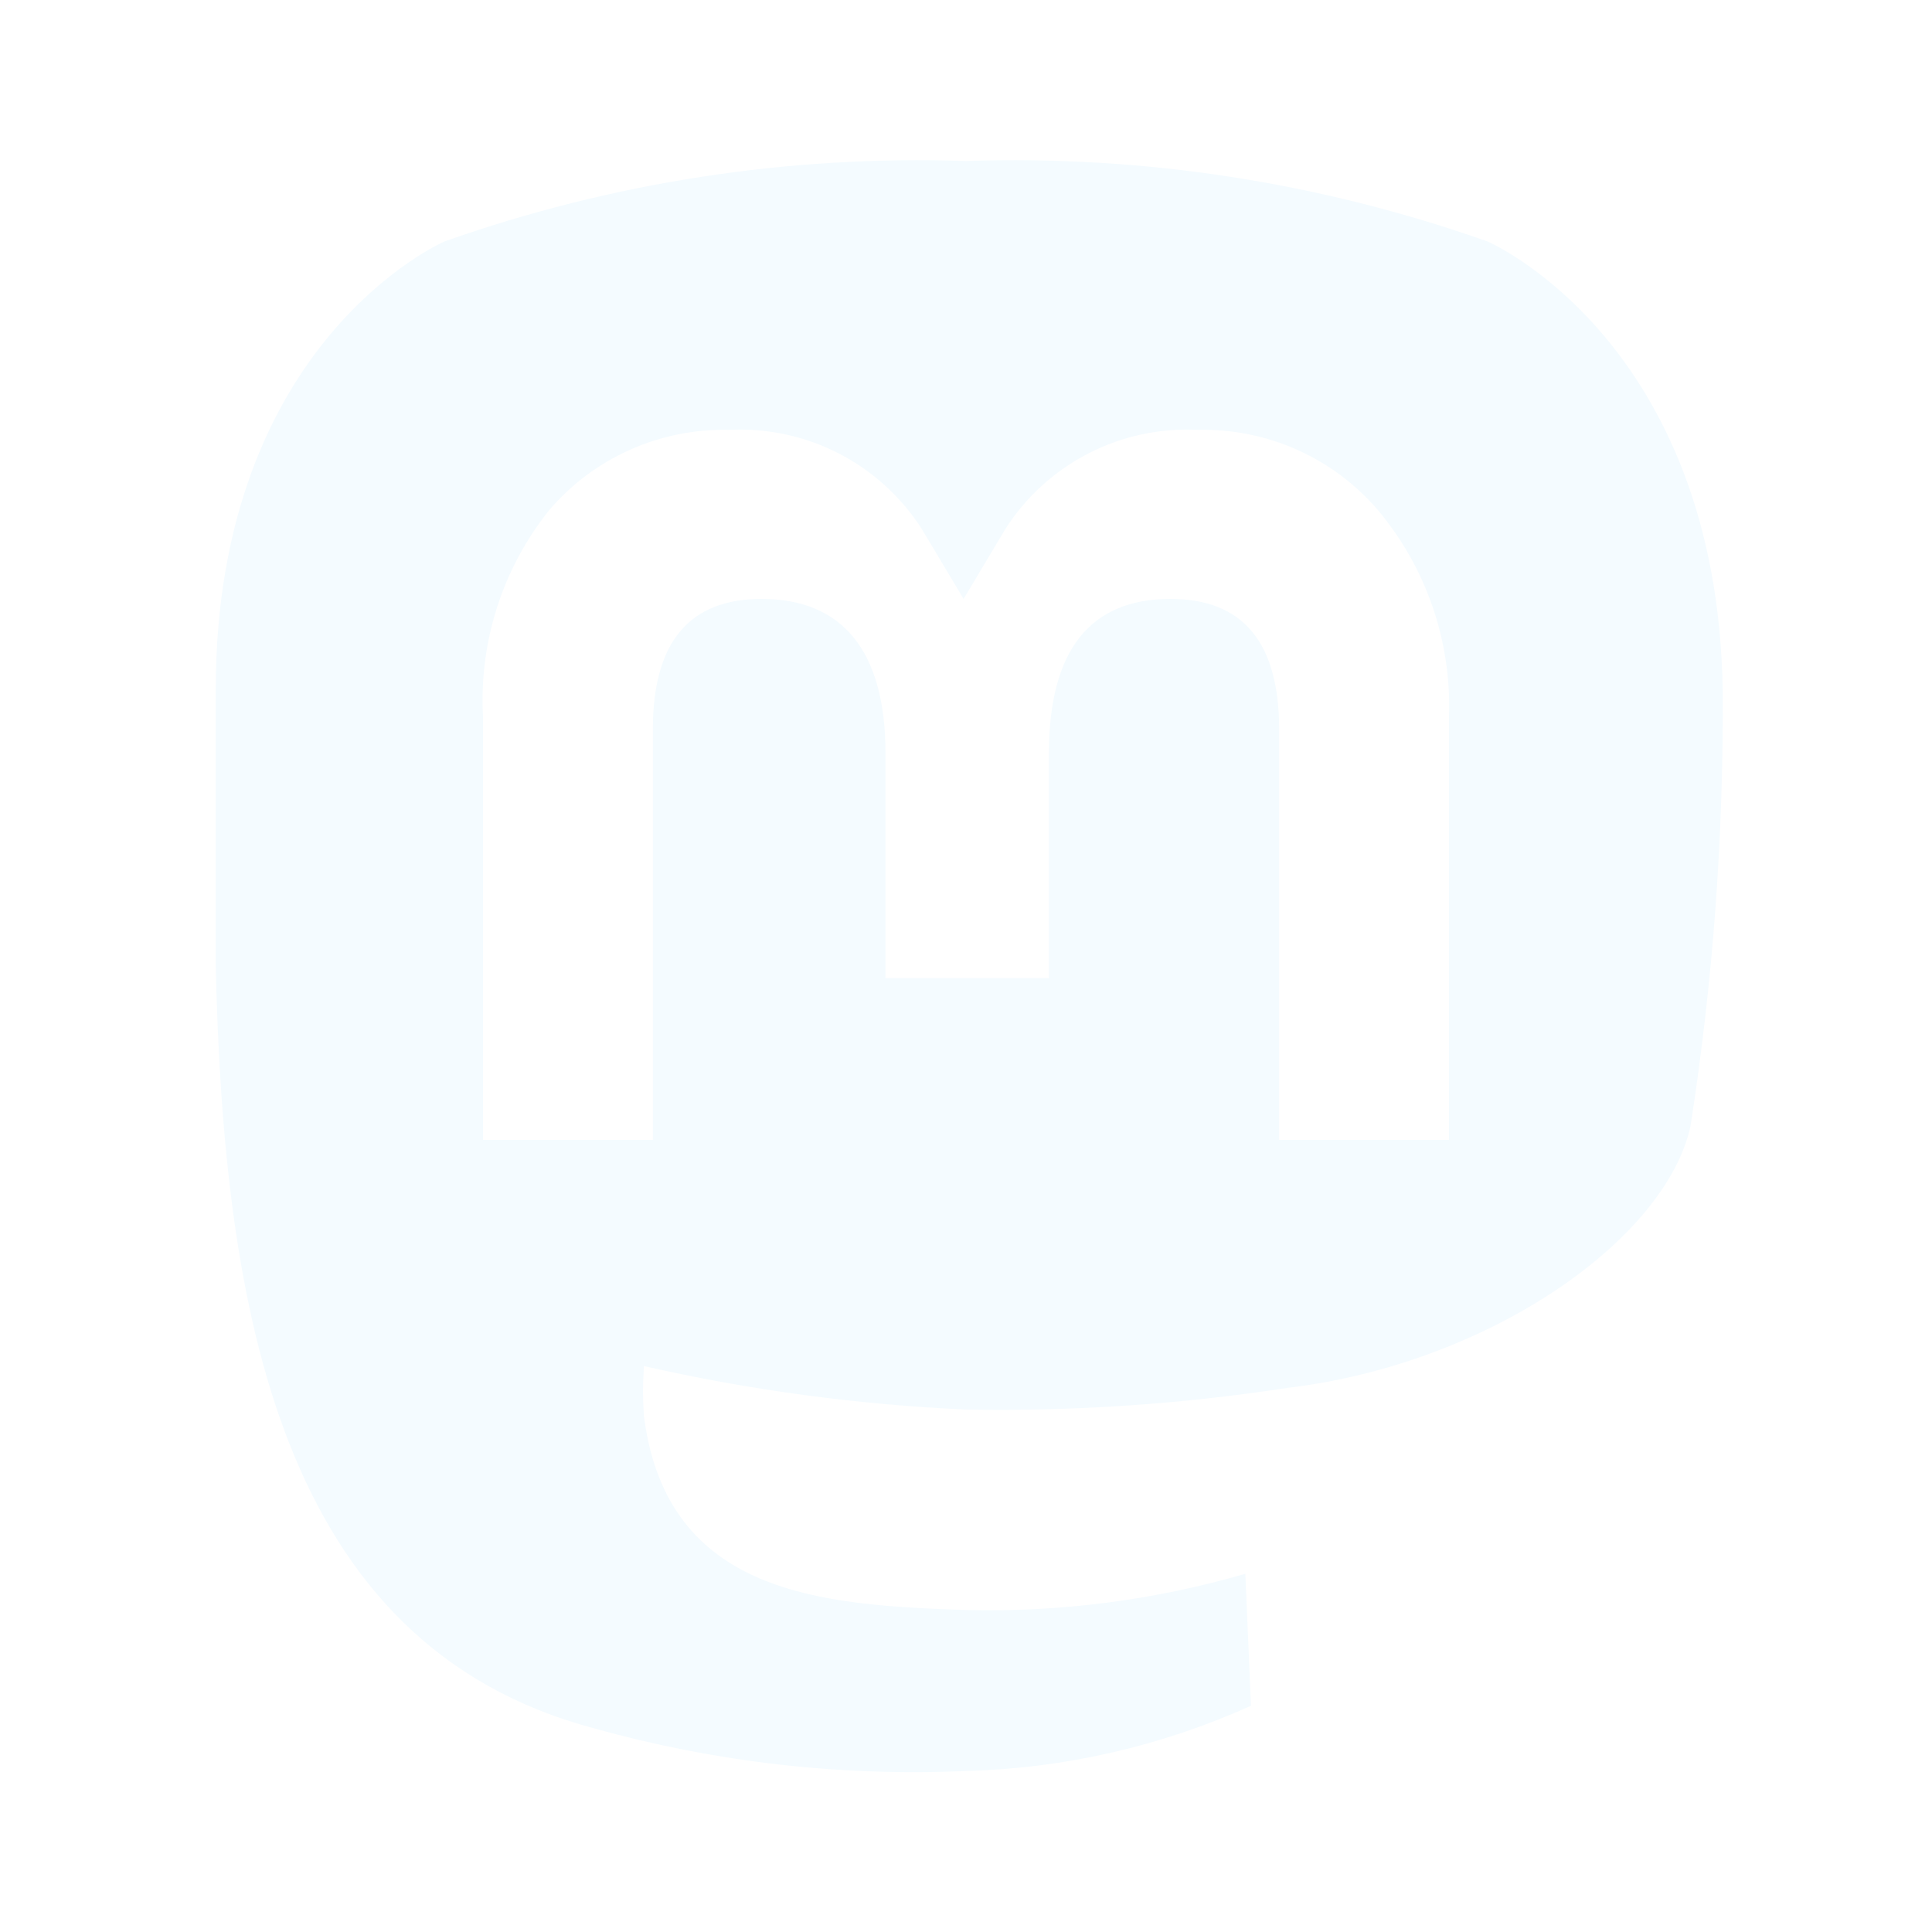
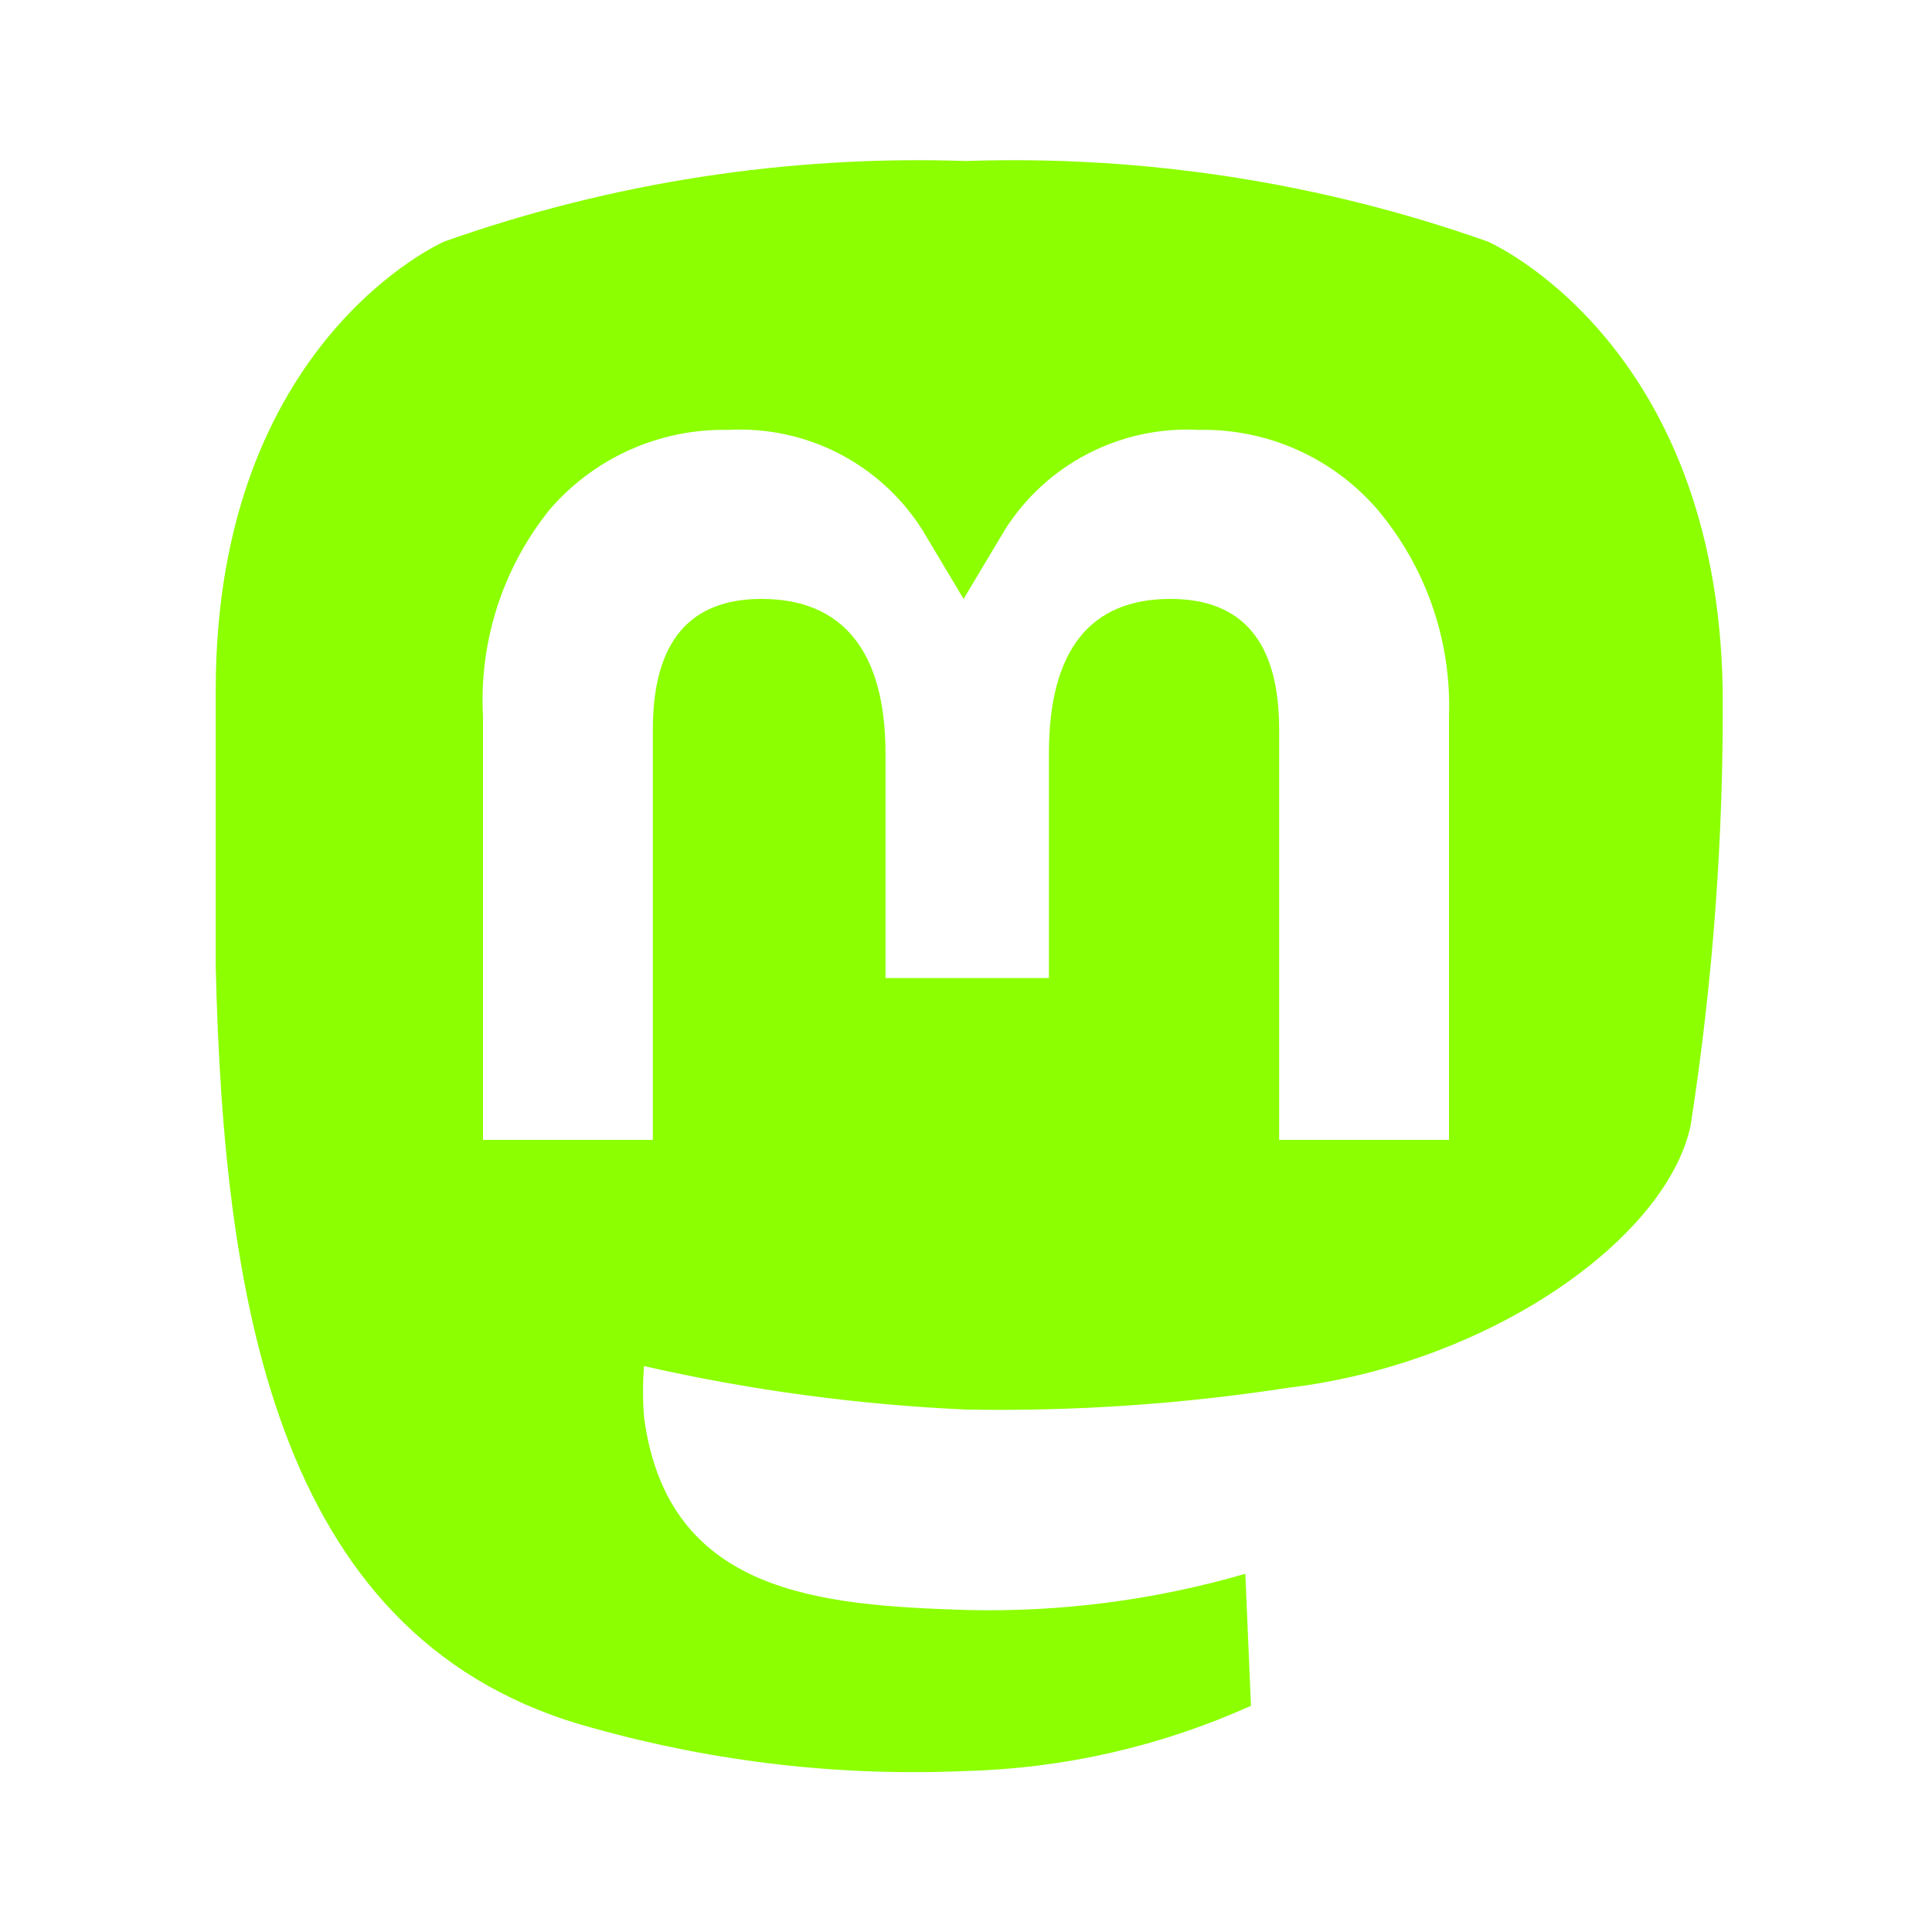
<svg xmlns="http://www.w3.org/2000/svg" width="24" height="24" viewBox="0 0 24 24" fill="none">
-   <path d="M16 17.24C18.5 16.94 20.69 15.4 21 13.99C21.279 12.197 21.413 10.385 21.4 8.57C21.33 4.23 18.48 3 18.48 3C16.401 2.265 14.203 1.926 12 2C9.796 1.926 7.598 2.265 5.52 3C5.52 3 2.68 4.23 2.68 8.57V12.01C2.78 16.25 3.46 20.43 7.38 21.47C8.882 21.89 10.441 22.069 12 22C13.222 21.968 14.425 21.692 15.54 21.19L15.47 19.55C14.343 19.878 13.173 20.029 12 20C10.2 19.94 8.29 19.81 8 17.6C7.984 17.39 7.984 17.18 8 16.97C9.314 17.269 10.653 17.449 12 17.51C13.338 17.534 14.676 17.443 16 17.24V17.24ZM9.46 7.44C8.56 7.44 8.11 7.98 8.11 9.06V14.16H6V8.9C5.95 7.975 6.242 7.064 6.82 6.34C7.094 6.018 7.436 5.762 7.822 5.589C8.208 5.416 8.627 5.331 9.05 5.34C9.523 5.315 9.994 5.415 10.416 5.631C10.837 5.847 11.194 6.171 11.45 6.57L11.97 7.44L12.49 6.57C12.745 6.171 13.102 5.847 13.524 5.631C13.945 5.415 14.417 5.315 14.89 5.34C15.312 5.331 15.732 5.416 16.117 5.589C16.503 5.762 16.845 6.018 17.12 6.34C17.719 7.056 18.032 7.967 18 8.9V14.16H15.89V9.06C15.89 7.98 15.44 7.44 14.54 7.44C13.54 7.44 13.03 8.08 13.03 9.36V12.15H11V9.36C11 8.08 10.46 7.44 9.46 7.44V7.44Z" fill="#F4FBFF" />
+   <path d="M16 17.24C18.5 16.94 20.69 15.4 21 13.99C21.279 12.197 21.413 10.385 21.4 8.57C21.33 4.23 18.48 3 18.48 3C16.401 2.265 14.203 1.926 12 2C9.796 1.926 7.598 2.265 5.52 3C5.52 3 2.68 4.23 2.68 8.57V12.01C2.78 16.25 3.46 20.43 7.38 21.47C8.882 21.89 10.441 22.069 12 22C13.222 21.968 14.425 21.692 15.54 21.19L15.47 19.55C14.343 19.878 13.173 20.029 12 20C10.2 19.94 8.29 19.81 8 17.6C7.984 17.39 7.984 17.18 8 16.97C9.314 17.269 10.653 17.449 12 17.51C13.338 17.534 14.676 17.443 16 17.24V17.24ZM9.46 7.44C8.56 7.44 8.11 7.98 8.11 9.06V14.16H6V8.9C5.95 7.975 6.242 7.064 6.82 6.34C7.094 6.018 7.436 5.762 7.822 5.589C8.208 5.416 8.627 5.331 9.05 5.34C9.523 5.315 9.994 5.415 10.416 5.631C10.837 5.847 11.194 6.171 11.45 6.57L11.97 7.44L12.49 6.57C12.745 6.171 13.102 5.847 13.524 5.631C13.945 5.415 14.417 5.315 14.89 5.34C15.312 5.331 15.732 5.416 16.117 5.589C16.503 5.762 16.845 6.018 17.12 6.34C17.719 7.056 18.032 7.967 18 8.9V14.16H15.89V9.06C15.89 7.98 15.44 7.44 14.54 7.44C13.54 7.44 13.03 8.08 13.03 9.36V12.15H11V9.36C11 8.08 10.46 7.44 9.46 7.44V7.44Z" fill="#8CFF00" />
</svg>
